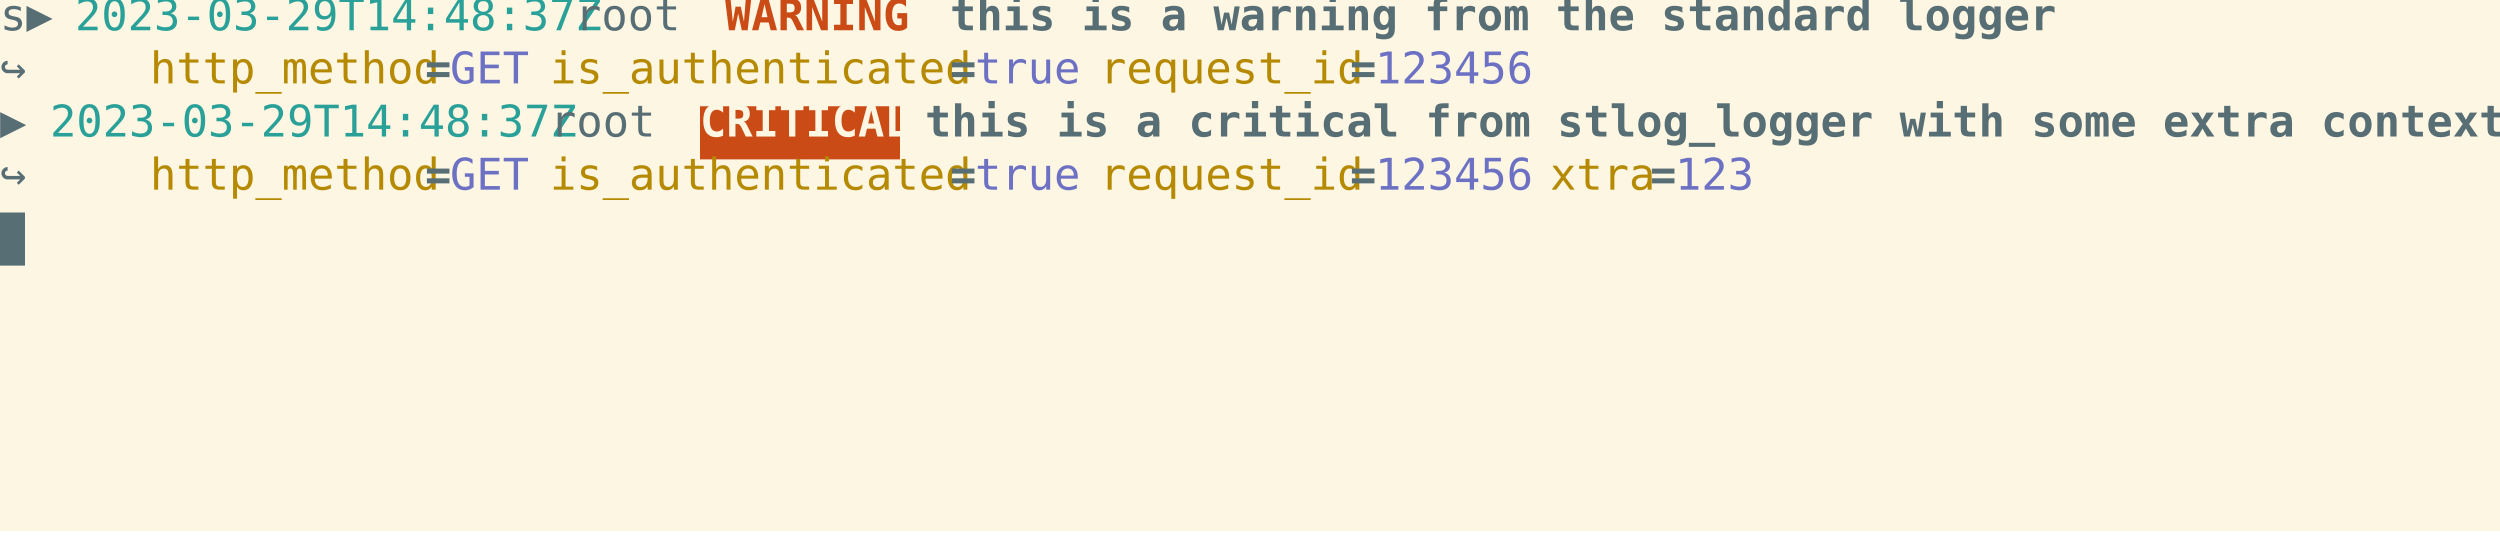
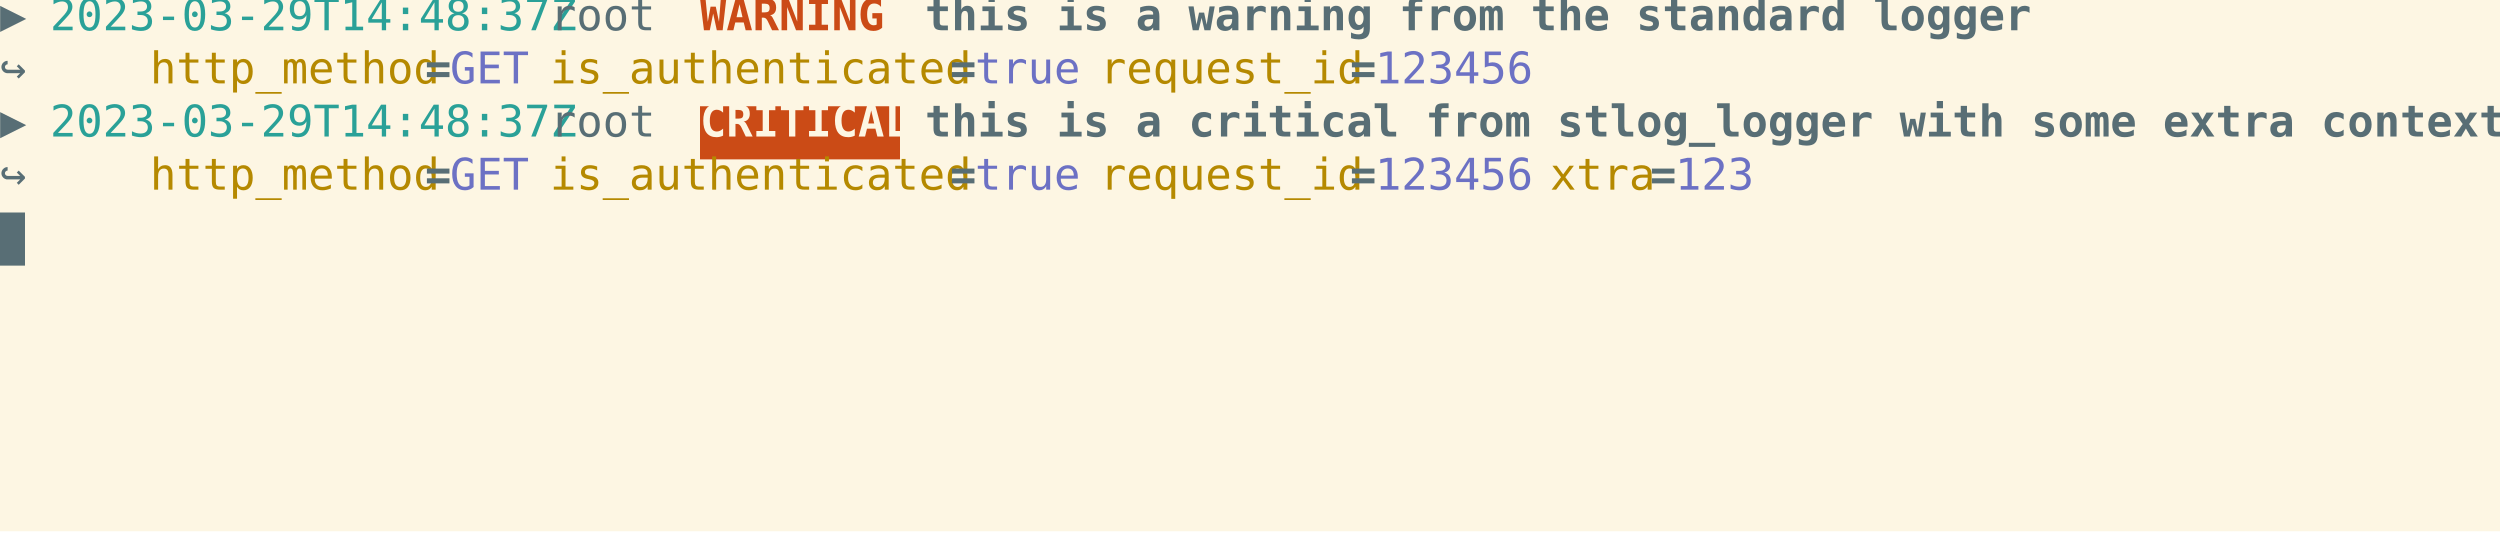
<svg xmlns="http://www.w3.org/2000/svg" xmlns:ns1="https://github.com/nbedos/termtosvg" xmlns:xlink="http://www.w3.org/1999/xlink" id="terminal" baseProfile="full" viewBox="0 0 800 172" width="800" version="1.1">
  <defs>
    <ns1:template_settings>
      <ns1:screen_geometry columns="100" rows="10" />
      <ns1:animation type="css" />
    </ns1:template_settings>
    <style type="text/css" id="generated-style">#screen {
                font-family: 'DejaVu Sans Mono', monospace;
                font-style: normal;
                font-size: 14px;
            }

        text {
            dominant-baseline: text-before-edge;
            white-space: pre;
        }
    </style>
    <style type="text/css" id="user-style">
            /* The colors defined below are the default 16 colors used for rendering text of the terminal. Adjust
               them as needed.
               Solarized light color theme (http://ethanschoonover.com/solarized) */
            .foreground {fill: #586e75;}
            .background {fill: #fdf6e3;}
            .color0 {fill: #fdf6e3;}
            .color1 {fill: #dc322f;}
            .color2 {fill: #859900;}
            .color3 {fill: #b58900;}
            .color4 {fill: #268bd2;}
            .color5 {fill: #6c71c4;}
            .color6 {fill: #2aa198;}
            .color7 {fill: #586e75;}
            .color8 {fill: #839496;}
            .color9 {fill: #cb4b16;}
            .color10 {fill: #eee8d5;}
            .color11 {fill: #93a1a1;}
            .color12 {fill: #657b83;}
            .color13 {fill: #073642;}
            .color14 {fill: #d33682;}
            .color15 {fill: #002b36;}
        </style>
  </defs>
  <svg id="screen" width="800" height="170" viewBox="0 0 800 170" preserveAspectRatio="xMidYMin slice">
    <rect class="background" height="100%" width="100%" x="0" y="0" />
    <defs>
      <g id="g1">
-         <text x="0" textLength="24" class="foreground">s▶ </text>
-         <text x="24" textLength="160" class="color6">2023-03-29T14:48:37Z</text>
-         <text x="184" textLength="48" class="foreground"> root </text>
-         <text x="232" textLength="64" font-weight="bold" class="color9">WARNING </text>
-         <text x="296" textLength="8" class="foreground"> </text>
-         <text x="304" textLength="336" font-weight="bold" class="foreground">this is a warning from the standard logger</text>
+         <text x="0" textLength="16" class="foreground">▶ </text>
+         <text x="16" textLength="160" class="color6">2023-03-29T14:48:37Z</text>
+         <text x="176" textLength="48" class="foreground"> root </text>
+         <text x="224" textLength="64" font-weight="bold" class="color9">WARNING </text>
+         <text x="288" textLength="8" class="foreground"> </text>
+         <text x="296" textLength="336" font-weight="bold" class="foreground">this is a warning from the standard logger</text>
      </g>
      <g id="g2">
        <text x="0" textLength="48" class="foreground">    ↪ </text>
        <text x="48" textLength="88" class="color3">http_method</text>
        <text x="136" textLength="8" font-weight="bold" class="foreground">=</text>
        <text x="144" textLength="24" class="color5">GET</text>
        <text x="168" textLength="8" class="foreground"> </text>
        <text x="176" textLength="128" class="color3">is_authenticated</text>
        <text x="304" textLength="8" font-weight="bold" class="foreground">=</text>
        <text x="312" textLength="32" class="color5">true</text>
        <text x="344" textLength="8" class="foreground"> </text>
        <text x="352" textLength="80" class="color3">request_id</text>
        <text x="432" textLength="8" font-weight="bold" class="foreground">=</text>
        <text x="440" textLength="48" class="color5">123456</text>
      </g>
      <g id="g3">
        <text x="0" textLength="16" class="foreground">▶ </text>
        <text x="16" textLength="160" class="color6">2023-03-29T14:48:37Z</text>
        <text x="176" textLength="48" class="foreground"> root </text>
        <text x="224" textLength="64" font-weight="bold" class="background">CRITICAL</text>
        <text x="288" textLength="8" class="foreground"> </text>
        <text x="296" textLength="480" font-weight="bold" class="foreground">this is a critical from stlog_logger with some extra context</text>
      </g>
      <g id="g4">
        <text x="0" textLength="48" class="foreground">    ↪ </text>
        <text x="48" textLength="88" class="color3">http_method</text>
        <text x="136" textLength="8" font-weight="bold" class="foreground">=</text>
        <text x="144" textLength="24" class="color5">GET</text>
        <text x="168" textLength="8" class="foreground"> </text>
        <text x="176" textLength="128" class="color3">is_authenticated</text>
        <text x="304" textLength="8" font-weight="bold" class="foreground">=</text>
        <text x="312" textLength="32" class="color5">true</text>
        <text x="344" textLength="8" class="foreground"> </text>
        <text x="352" textLength="80" class="color3">request_id</text>
        <text x="432" textLength="8" font-weight="bold" class="foreground">=</text>
        <text x="440" textLength="48" class="color5">123456</text>
        <text x="488" textLength="8" class="foreground"> </text>
        <text x="496" textLength="32" class="color3">xtra</text>
        <text x="528" textLength="8" font-weight="bold" class="foreground">=</text>
        <text x="536" textLength="24" class="color5">123</text>
      </g>
      <g id="g5">
        <text x="0" textLength="8" class="background"> </text>
      </g>
    </defs>
    <g>
      <use xlink:href="#g1" y="0" />
      <use xlink:href="#g2" y="17" />
      <rect x="224" y="34" width="64" height="17" class="color9" />
      <use xlink:href="#g3" y="34" />
      <use xlink:href="#g4" y="51" />
      <rect x="0" y="68" width="8" height="17" class="foreground" />
      <use xlink:href="#g5" y="68" />
    </g>
  </svg>
</svg>
